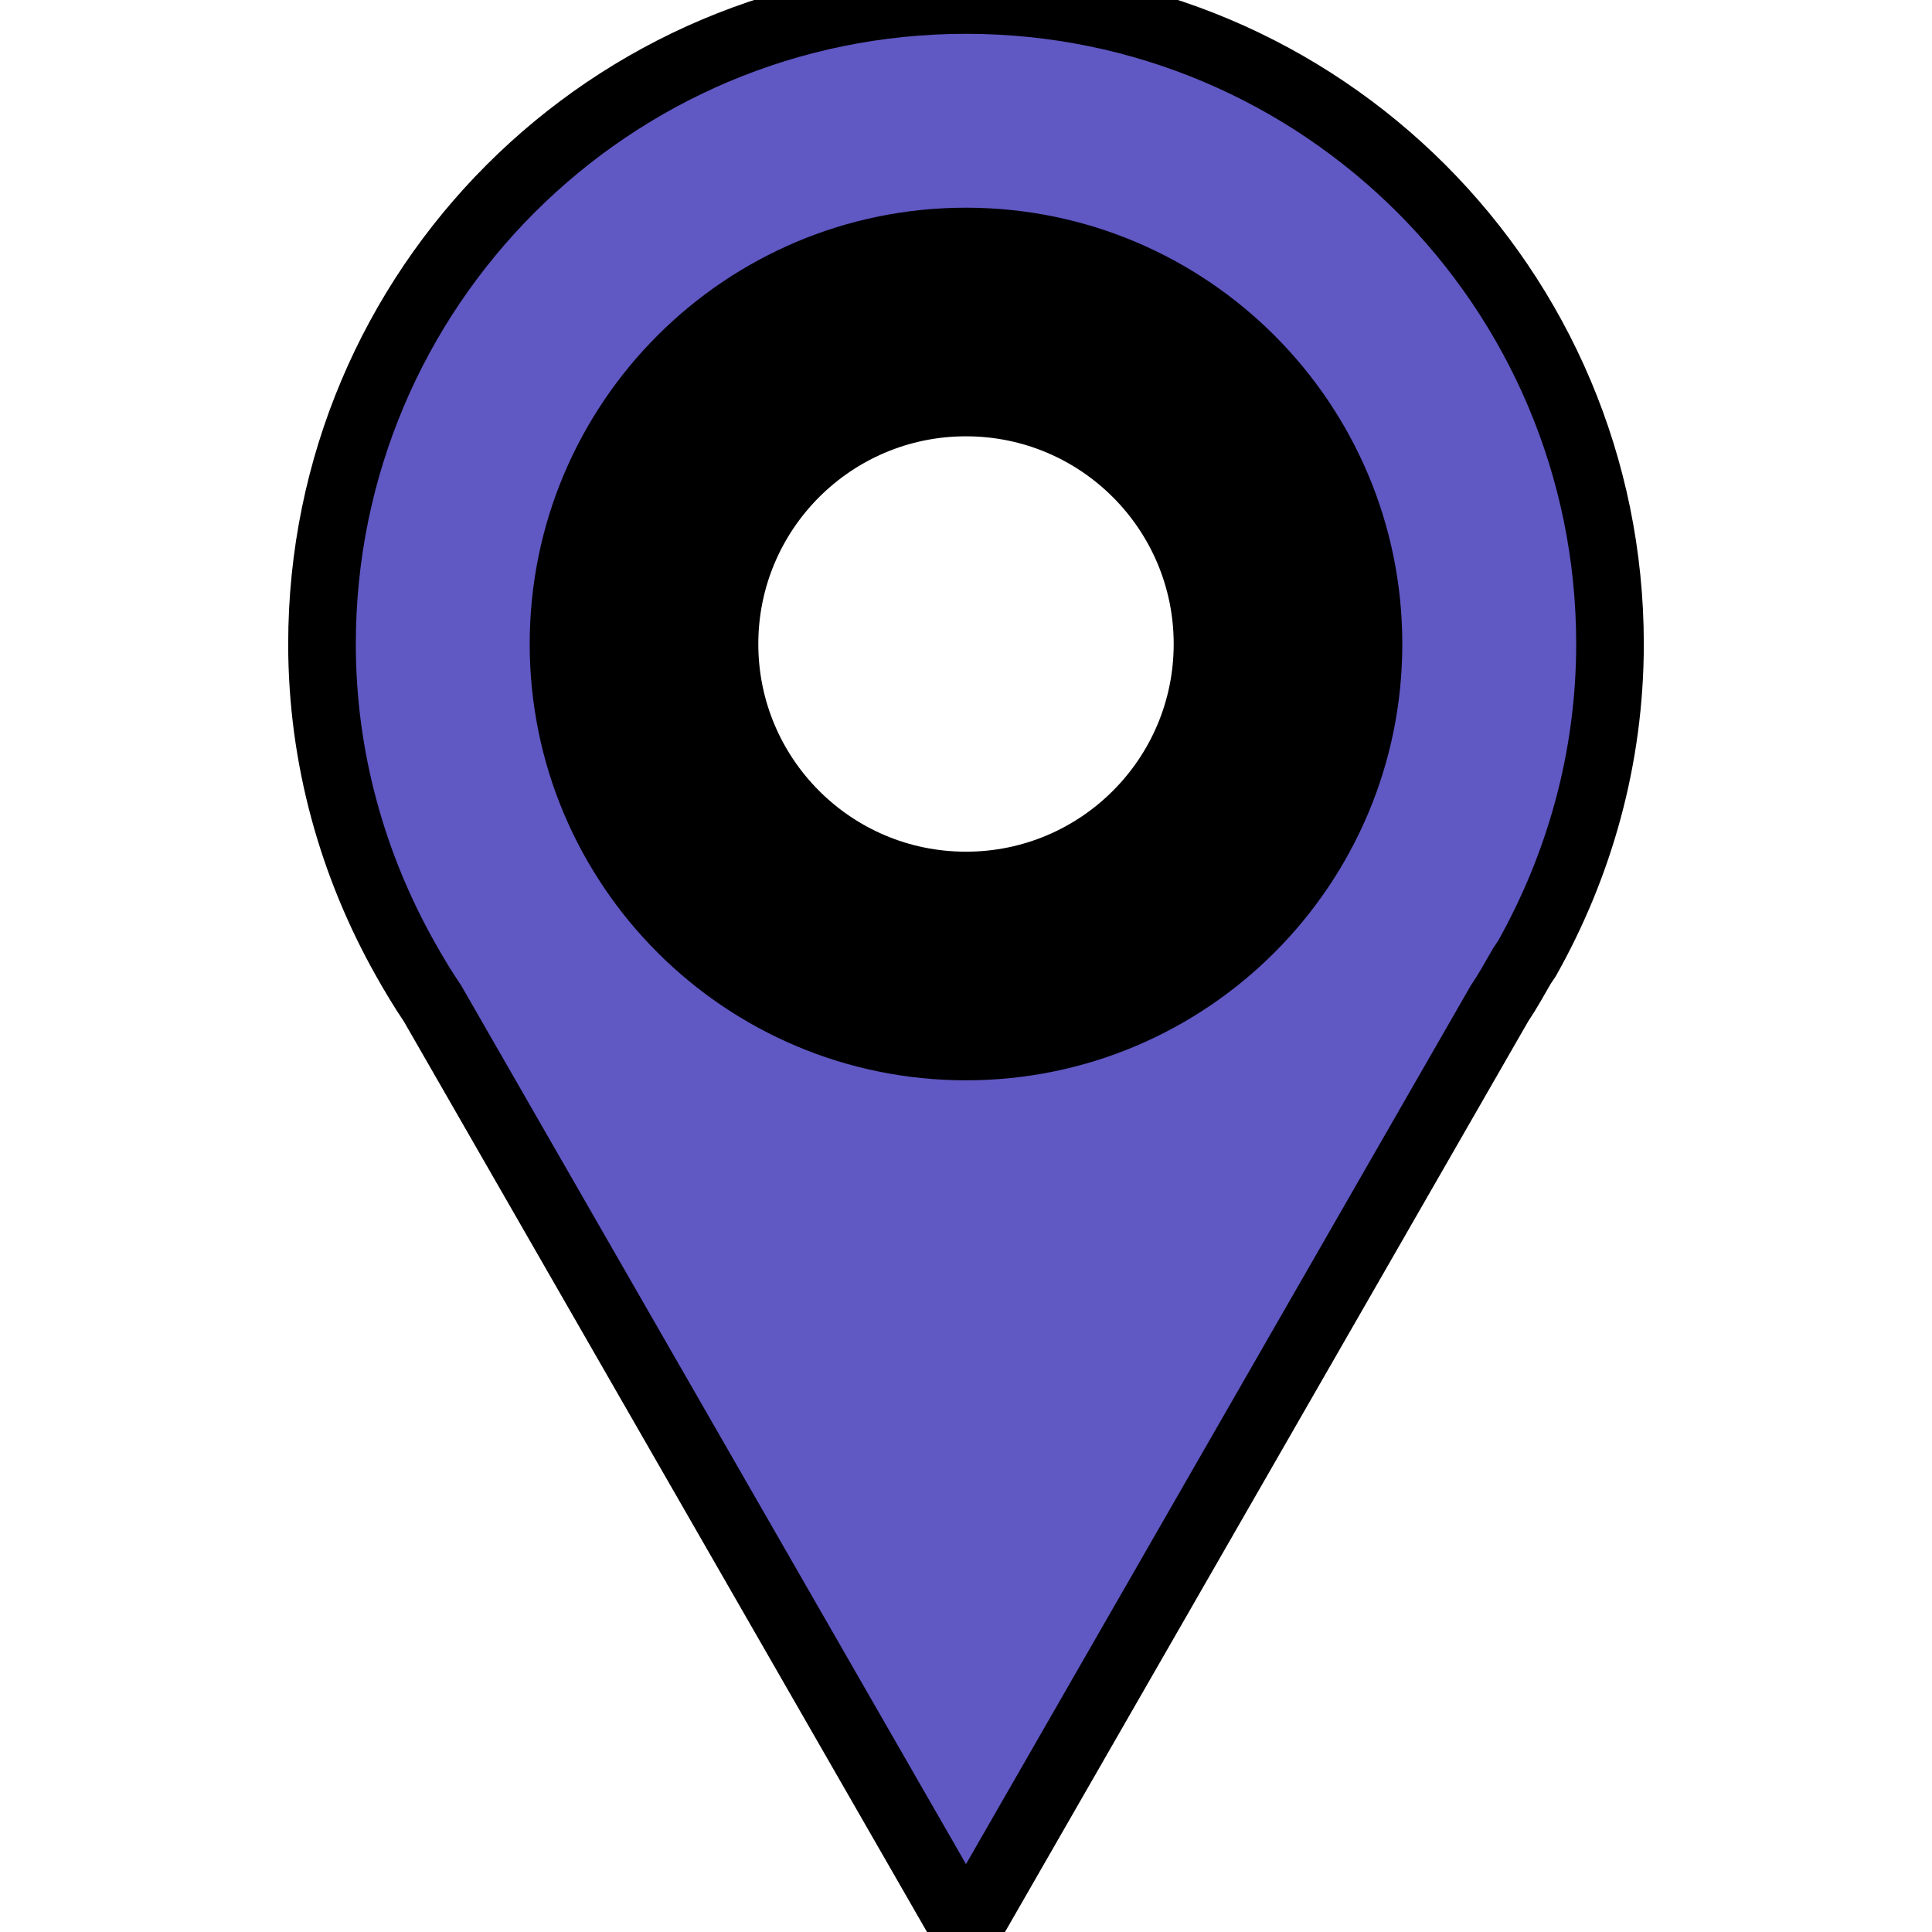
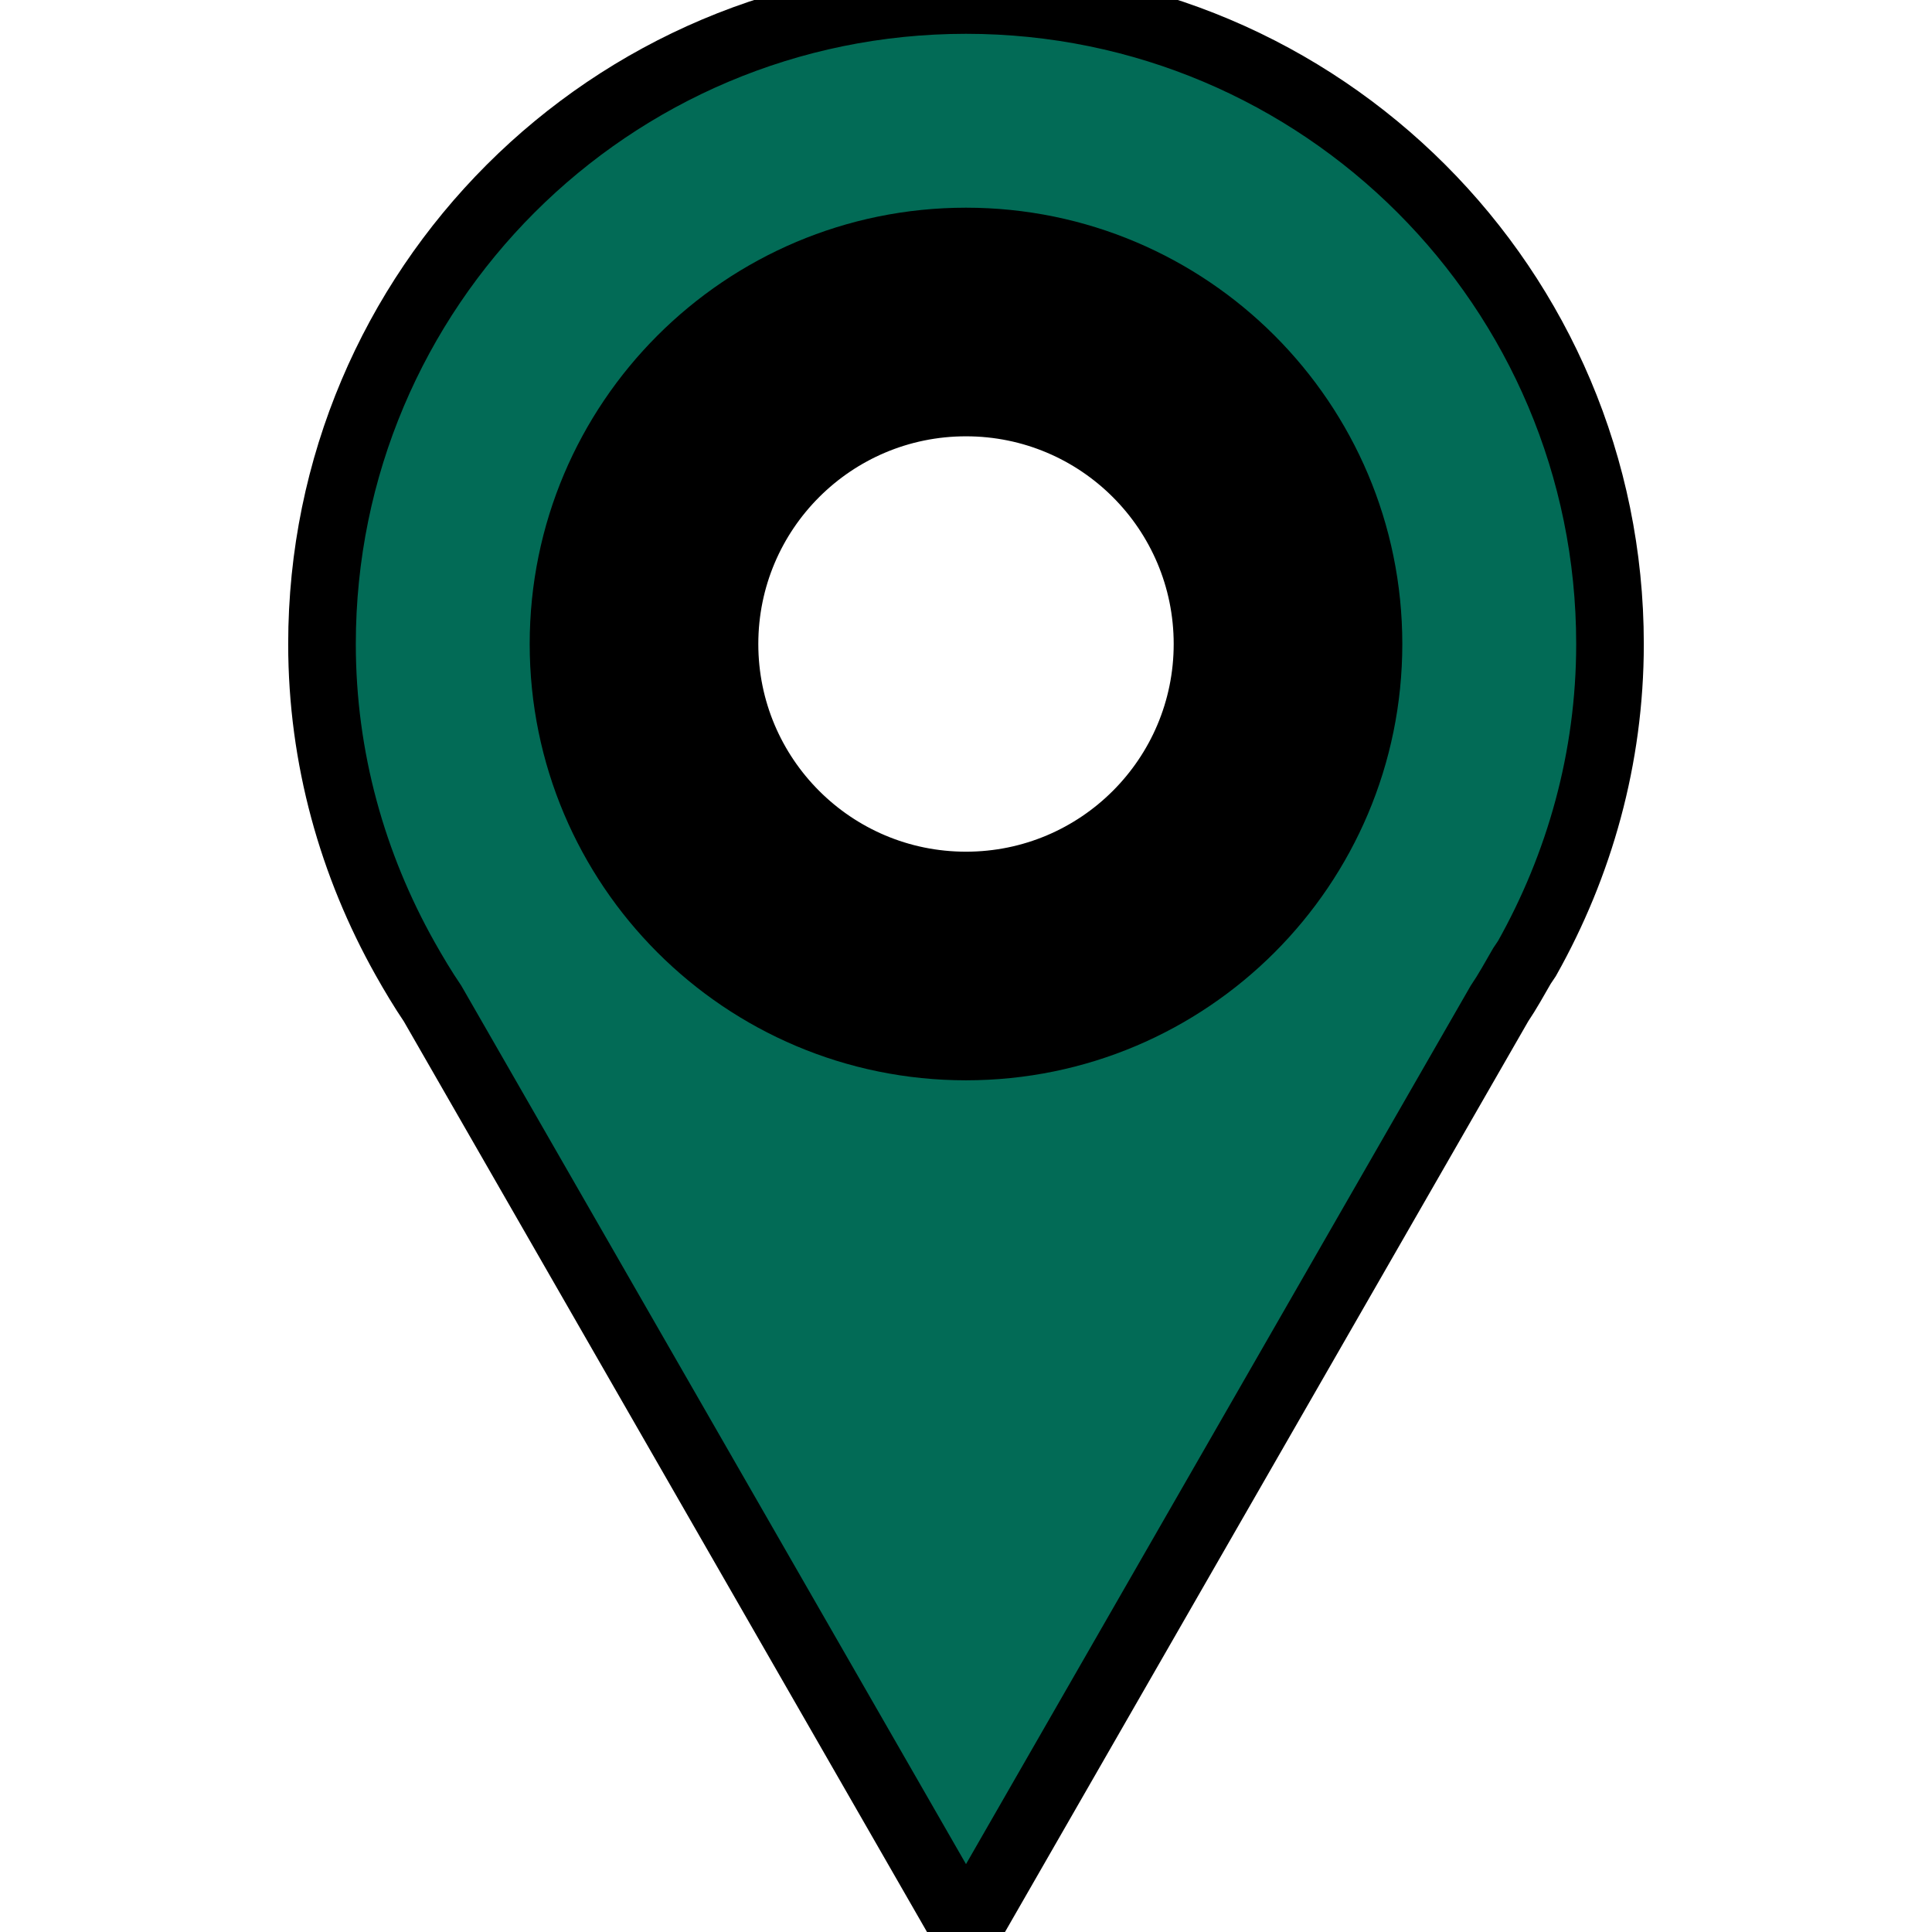
<svg xmlns="http://www.w3.org/2000/svg" width="800px" height="800px" viewBox="0 0 24 24" version="1.1" fill="#000000" stroke="#000000" stroke-width="0.84">
  <g id="SVGRepo_bgCarrier" stroke-width="0" />
  <g id="SVGRepo_tracerCarrier" stroke-linecap="round" stroke-linejoin="round" />
  <g id="SVGRepo_iconCarrier">
    <g transform="translate(0 -1028.4)">
-       <path d="m12 0c-4.418 2.3685e-15 -8 3.582-8 8 0 1.421 0.382 2.75 1.031 3.906 0.108 0.192 0.221 0.381 0.344 0.563l6.625 11.531 6.625-11.531c0.102-0.151 0.19-0.311 0.281-0.469l0.063-0.094c0.649-1.156 1.031-2.485 1.031-3.906 0-4.418-3.582-8-8-8zm0 4c2.209 0 4 1.791 4 4 0 2.209-1.791 4-4 4-2.209 0-4-1.791-4-4 0-2.209 1.791-4 4-4z" transform="translate(0 1028.4)" fill="#6058C3" />
+       <path d="m12 0c-4.418 2.3685e-15 -8 3.582-8 8 0 1.421 0.382 2.75 1.031 3.906 0.108 0.192 0.221 0.381 0.344 0.563l6.625 11.531 6.625-11.531c0.102-0.151 0.19-0.311 0.281-0.469l0.063-0.094c0.649-1.156 1.031-2.485 1.031-3.906 0-4.418-3.582-8-8-8zm0 4c2.209 0 4 1.791 4 4 0 2.209-1.791 4-4 4-2.209 0-4-1.791-4-4 0-2.209 1.791-4 4-4z" transform="translate(0 1028.4)" fill="#026B56" />
      <path d="m12 3c-2.761 0-5 2.239-5 5 0 2.761 2.239 5 5 5 2.761 0 5-2.239 5-5 0-2.761-2.239-5-5-5zm0 2c1.657 0 3 1.343 3 3s-1.343 3-3 3-3-1.343-3-3 1.343-3 3-3z" transform="translate(0 1028.4)" fill="#000000" />
    </g>
  </g>
</svg>
